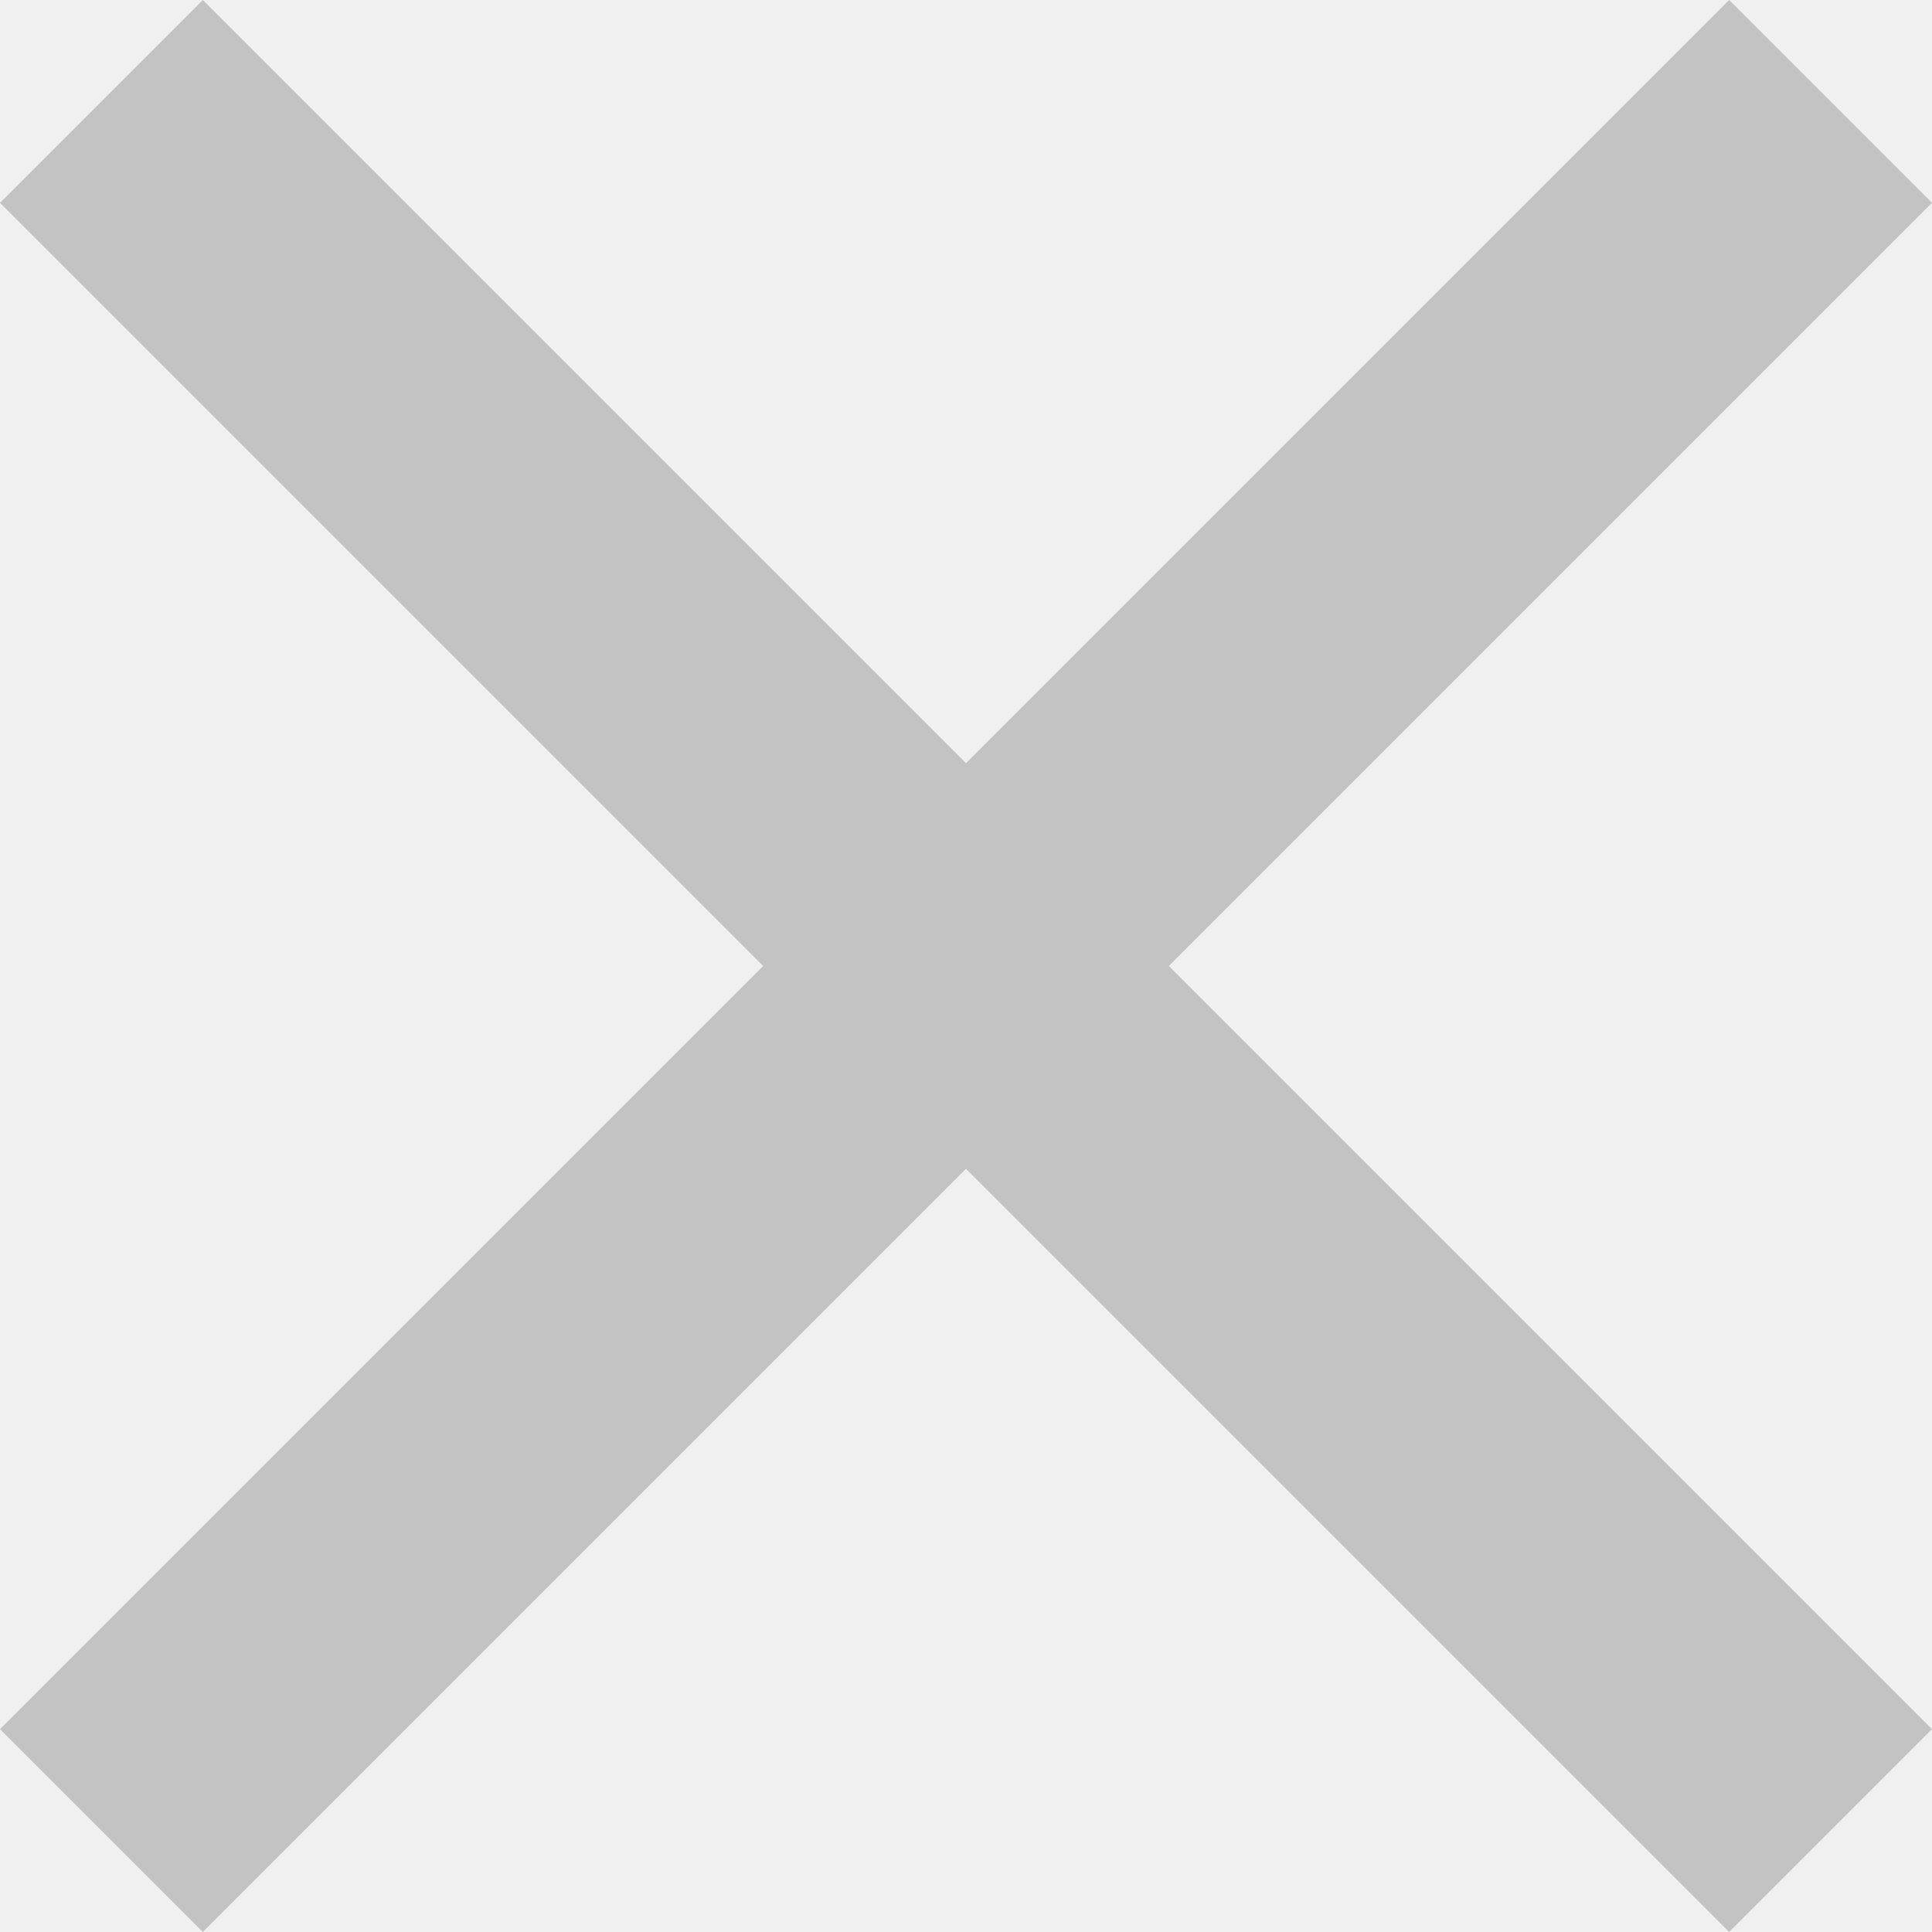
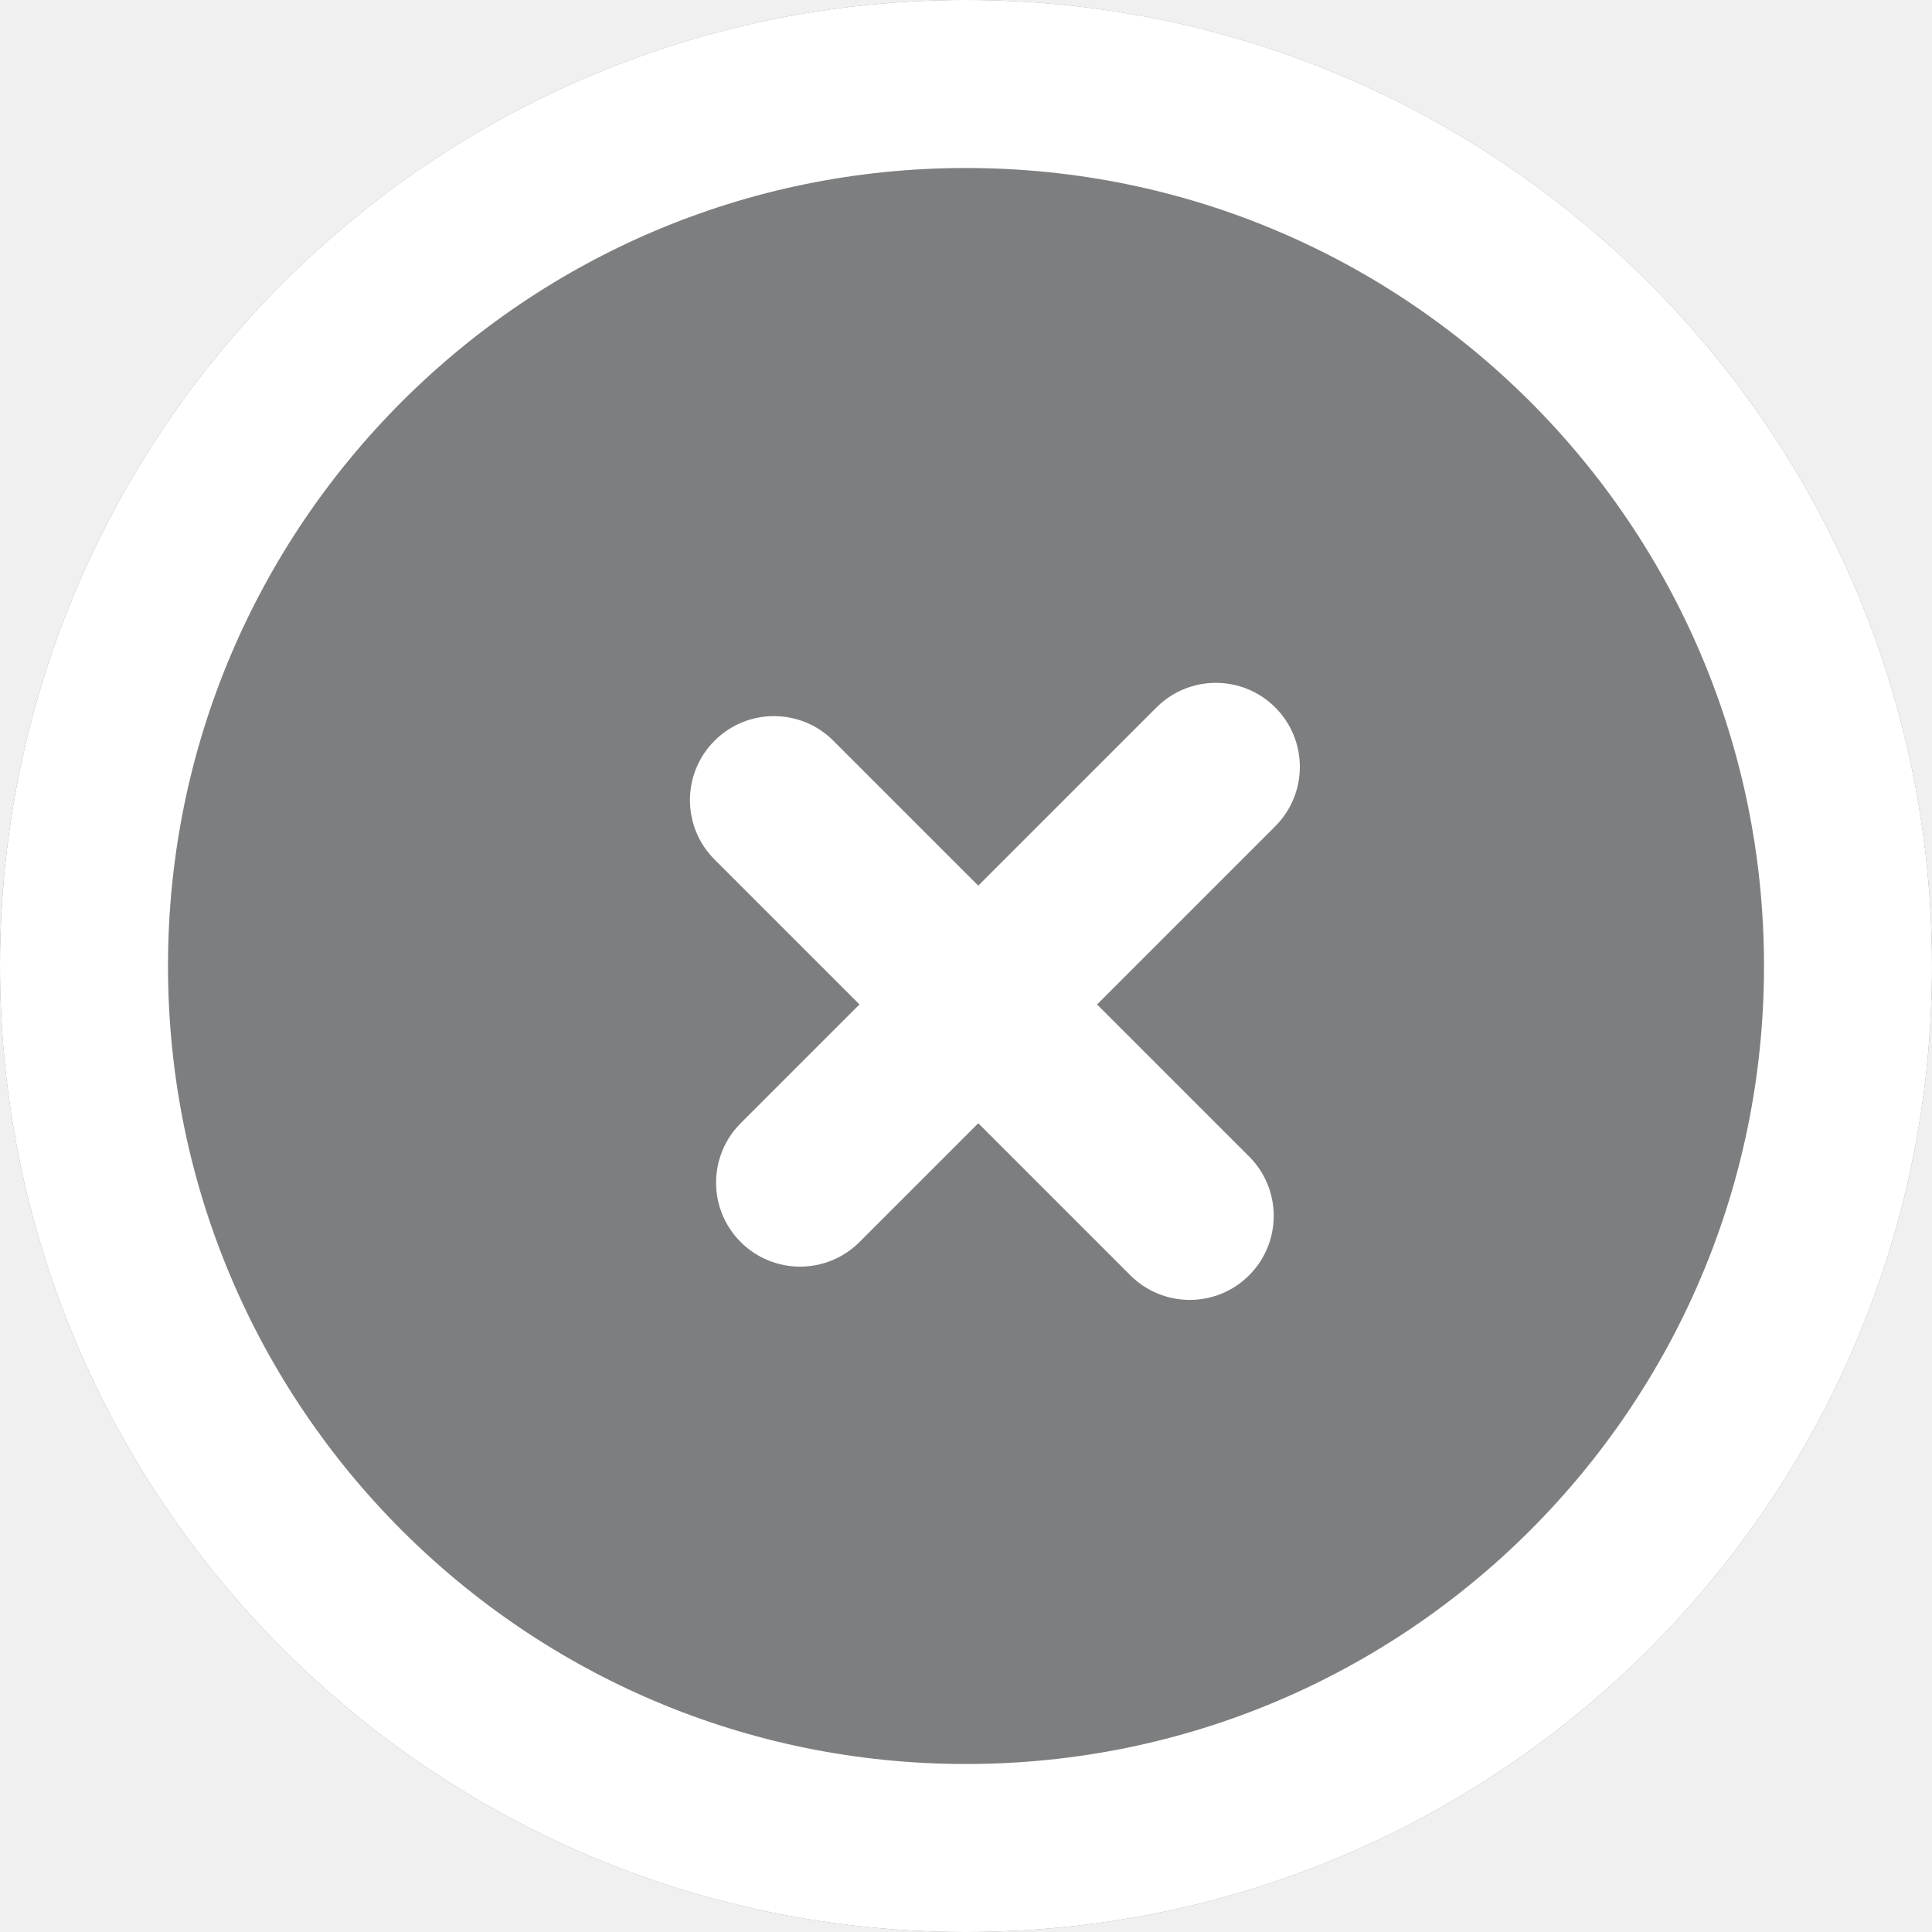
- <svg xmlns="http://www.w3.org/2000/svg" xmlns:xlink="http://www.w3.org/1999/xlink" width="14" height="14" viewBox="0 0 14 14">
+ <svg xmlns="http://www.w3.org/2000/svg" xmlns:xlink="http://www.w3.org/1999/xlink" width="23" height="23" viewBox="0 0 23 23">
  <defs>
-     <path id="j4nha" d="M301.47 1832l5.53-5.53-1.47-1.47-5.53 5.53-5.53-5.53-1.47 1.47 5.53 5.53-5.53 5.53 1.47 1.47 5.53-5.53 5.53 5.53 1.47-1.47z" />
+     <path id="bbipa" d="M165 145.5c0-6.351 5.149-11.5 11.5-11.5s11.5 5.149 11.5 11.5-5.149 11.5-11.5 11.5-11.5-5.149-11.5-11.5z" />
+     <path id="bbipc" d="M175.72 142.22a1 1 0 0 1 2 0v7a1 1 0 0 1-2 0z" />
+     <clipPath id="bbipb">
+       <use fill="#fff" xlink:href="#bbipa" />
+     </clipPath>
  </defs>
  <g>
-     <g transform="translate(-293 -1825)">
-       <use fill="#c3c3c3" xlink:href="#j4nha" />
+     <g transform="translate(-165 -134)">
+       <use fill="#7d7e80" xlink:href="#bbipa" />
+       <use fill="#fff" fill-opacity="0" stroke="#fff" stroke-miterlimit="50" stroke-width="4" clip-path="url(&quot;#bbipb&quot;)" xlink:href="#bbipa" />
+     </g>
+     <g transform="rotate(45 256.252 -120.173)">
+       <g>
+         <use fill="#fff" xlink:href="#bbipc" />
+       </g>
+       <g transform="rotate(-270 176.5 146)">
+         <use fill="#fff" xlink:href="#bbipc" />
+       </g>
    </g>
  </g>
</svg>
